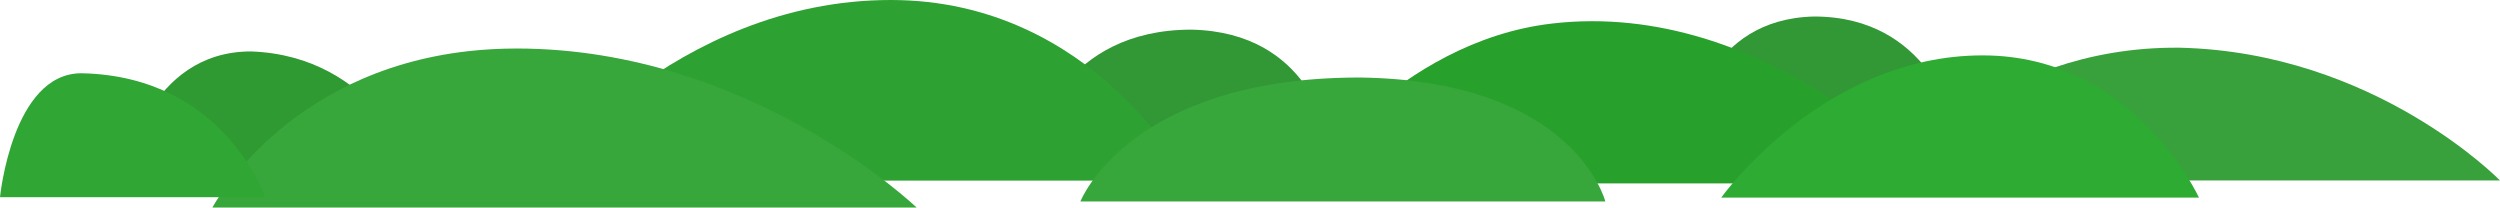
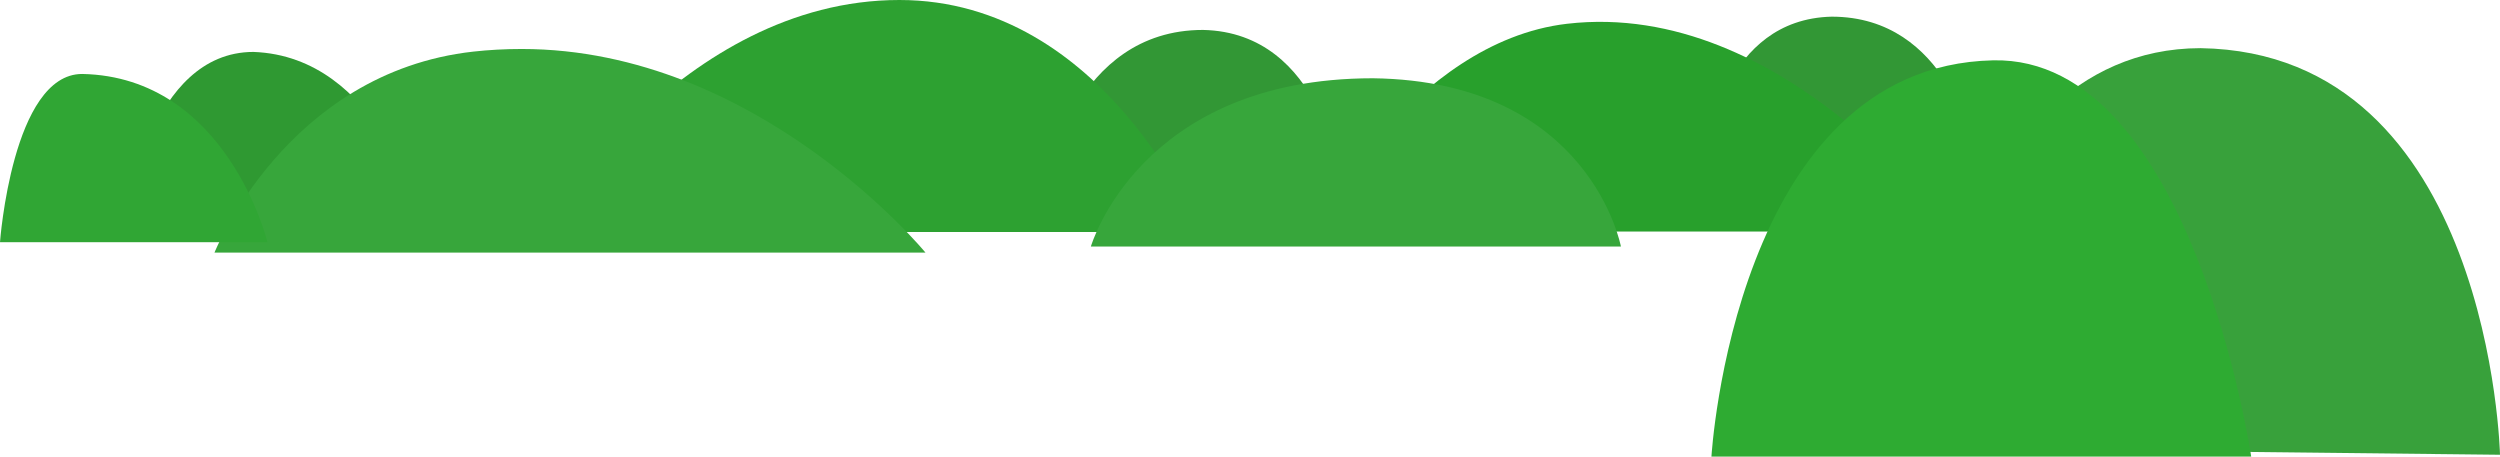
- <svg xmlns="http://www.w3.org/2000/svg" version="1.1" width="1144.223" height="94.985" viewBox="0,0,1144.223,94.985">
+ <svg xmlns="http://www.w3.org/2000/svg" version="1.1" width="1133.223" height="206.967" viewBox="0,0,1133.223,206.967">
  <g transform="translate(566.5317,-174.2797)">
    <g data-paper-data="{&quot;isPaintingLayer&quot;:true}" fill-rule="nonzero" stroke="none" stroke-width="0" stroke-linecap="butt" stroke-linejoin="miter" stroke-miterlimit="10" stroke-dasharray="" stroke-dashoffset="0" style="mix-blend-mode: normal">
-       <path d="M207.54,230.694c0,0 6.999,-47.728 56.211,-48.859c52.882,-0 63.95,48.859 63.95,48.859z" data-paper-data="{&quot;index&quot;:null}" fill="#329735" />
-       <path d="M28.496,258.216c0,0 44.53,-64.896 115.251,-73.154c98.613,-11.515 174.784,73.154 174.784,73.154z" data-paper-data="{&quot;index&quot;:null}" fill="#28a02c" />
-       <path d="M-92.11,236.707c0,0 12.265,-48.859 70.868,-48.859c54.536,1.132 62.292,48.859 62.292,48.859z" data-paper-data="{&quot;index&quot;:null}" fill="#329735" />
-       <path d="M-508.822,251.917c0,0 9.9,-54.1 57.2,-54.1c56.885,2.096 74.982,54.1 74.982,54.1z" data-paper-data="{&quot;index&quot;:null}" fill="#2f9932" />
-       <path d="M-320.914,256.929c0,0 62.821,-82.649 162.069,-82.649c93.569,0 136.261,82.649 136.261,82.649z" data-paper-data="{&quot;index&quot;:null}" fill="#2da131" />
-       <path d="M-469.311,269.264c0,0 32.609,-62.2 117.399,-71.597c6.929,-0.768 14.205,-1.183 21.841,-1.183c107.22,0 183.054,72.78 183.054,72.78z" fill="#37a63b" />
-       <path d="M-72.05,266.5c0,0 22.13,-56.744 127.868,-56.744c98.399,1.314 112.393,56.744 112.393,56.744z" data-paper-data="{&quot;index&quot;:null}" fill="#37a63b" />
-       <path d="M-566.532,264.55c0,0 5.578,-56.744 37.255,-56.744c65.644,1.314 83.989,56.744 83.989,56.744z" data-paper-data="{&quot;index&quot;:null}" fill="#30a634" />
-       <path d="M297.157,256.89c0,0 47.03,-61.568 133.751,-60.782c89.613,1.996 146.784,60.782 146.784,60.782z" data-paper-data="{&quot;index&quot;:null}" fill="#38a13b" />
-       <path d="M221.247,264.728c0,0 46.382,-65.101 119.659,-65.101c69.084,0 99.004,65.101 99.004,65.101z" data-paper-data="{&quot;index&quot;:null}" fill="#2eab32" />
+       <path d="M207.54,241.204c0,0 6.999,-58.238 56.211,-59.37c52.882,-0 63.95,59.37 63.95,59.37z" data-paper-data="{&quot;index&quot;:null}" fill="#329735" />
+       <path d="M28.496,279.237c0,0 44.53,-85.917 115.251,-94.175c98.613,-11.515 174.784,94.175 174.784,94.175z" data-paper-data="{&quot;index&quot;:null}" fill="#28a02c" />
+       <path d="M-92.11,256.227c0,0 12.265,-68.379 70.868,-68.379c54.536,1.132 62.292,68.379 62.292,68.379z" data-paper-data="{&quot;index&quot;:null}" fill="#329735" />
+       <path d="M-508.822,271.436c0,0 9.9,-73.619 57.2,-73.619c56.885,2.096 74.982,73.619 74.982,73.619z" data-paper-data="{&quot;index&quot;:null}" fill="#2f9932" />
+       <path d="M-320.914,279.451c0,0 62.821,-105.171 162.069,-105.171c93.569,0 136.261,105.171 136.261,105.171z" data-paper-data="{&quot;index&quot;:null}" fill="#2da131" />
+       <path d="M-469.311,288.784c0,0 32.609,-81.719 117.399,-91.117c6.929,-0.768 14.205,-1.183 21.841,-1.183c107.22,0 183.054,92.3 183.054,92.3z" fill="#37a63b" />
+       <path d="M-72.05,286.019c0,0 22.13,-76.264 127.868,-76.264c98.399,1.314 112.393,76.264 112.393,76.264z" data-paper-data="{&quot;index&quot;:null}" fill="#37a63b" />
+       <path d="M-566.532,284.07c0,0 5.578,-76.264 37.255,-76.264c65.644,1.314 83.989,76.264 83.989,76.264z" data-paper-data="{&quot;index&quot;:null}" fill="#30a634" />
+       <path d="M297.157,377.413c0,0 19.03,-181.091 133.751,-181.304c131.613,1.996 135.784,184.307 135.784,184.307z" data-paper-data="{&quot;index&quot;:null}" fill="#38a13b" />
+       <path d="M209.247,381.247c0,0 10.411,-177.018 127.659,-179.621c90.084,-2 117.004,179.621 117.004,179.621z" data-paper-data="{&quot;index&quot;:null}" fill="#2eab32" />
      <path d="M49.615,214.633l10.1,0.65l-5.3,3.51z" fill="#37a63b" />
    </g>
  </g>
</svg>
